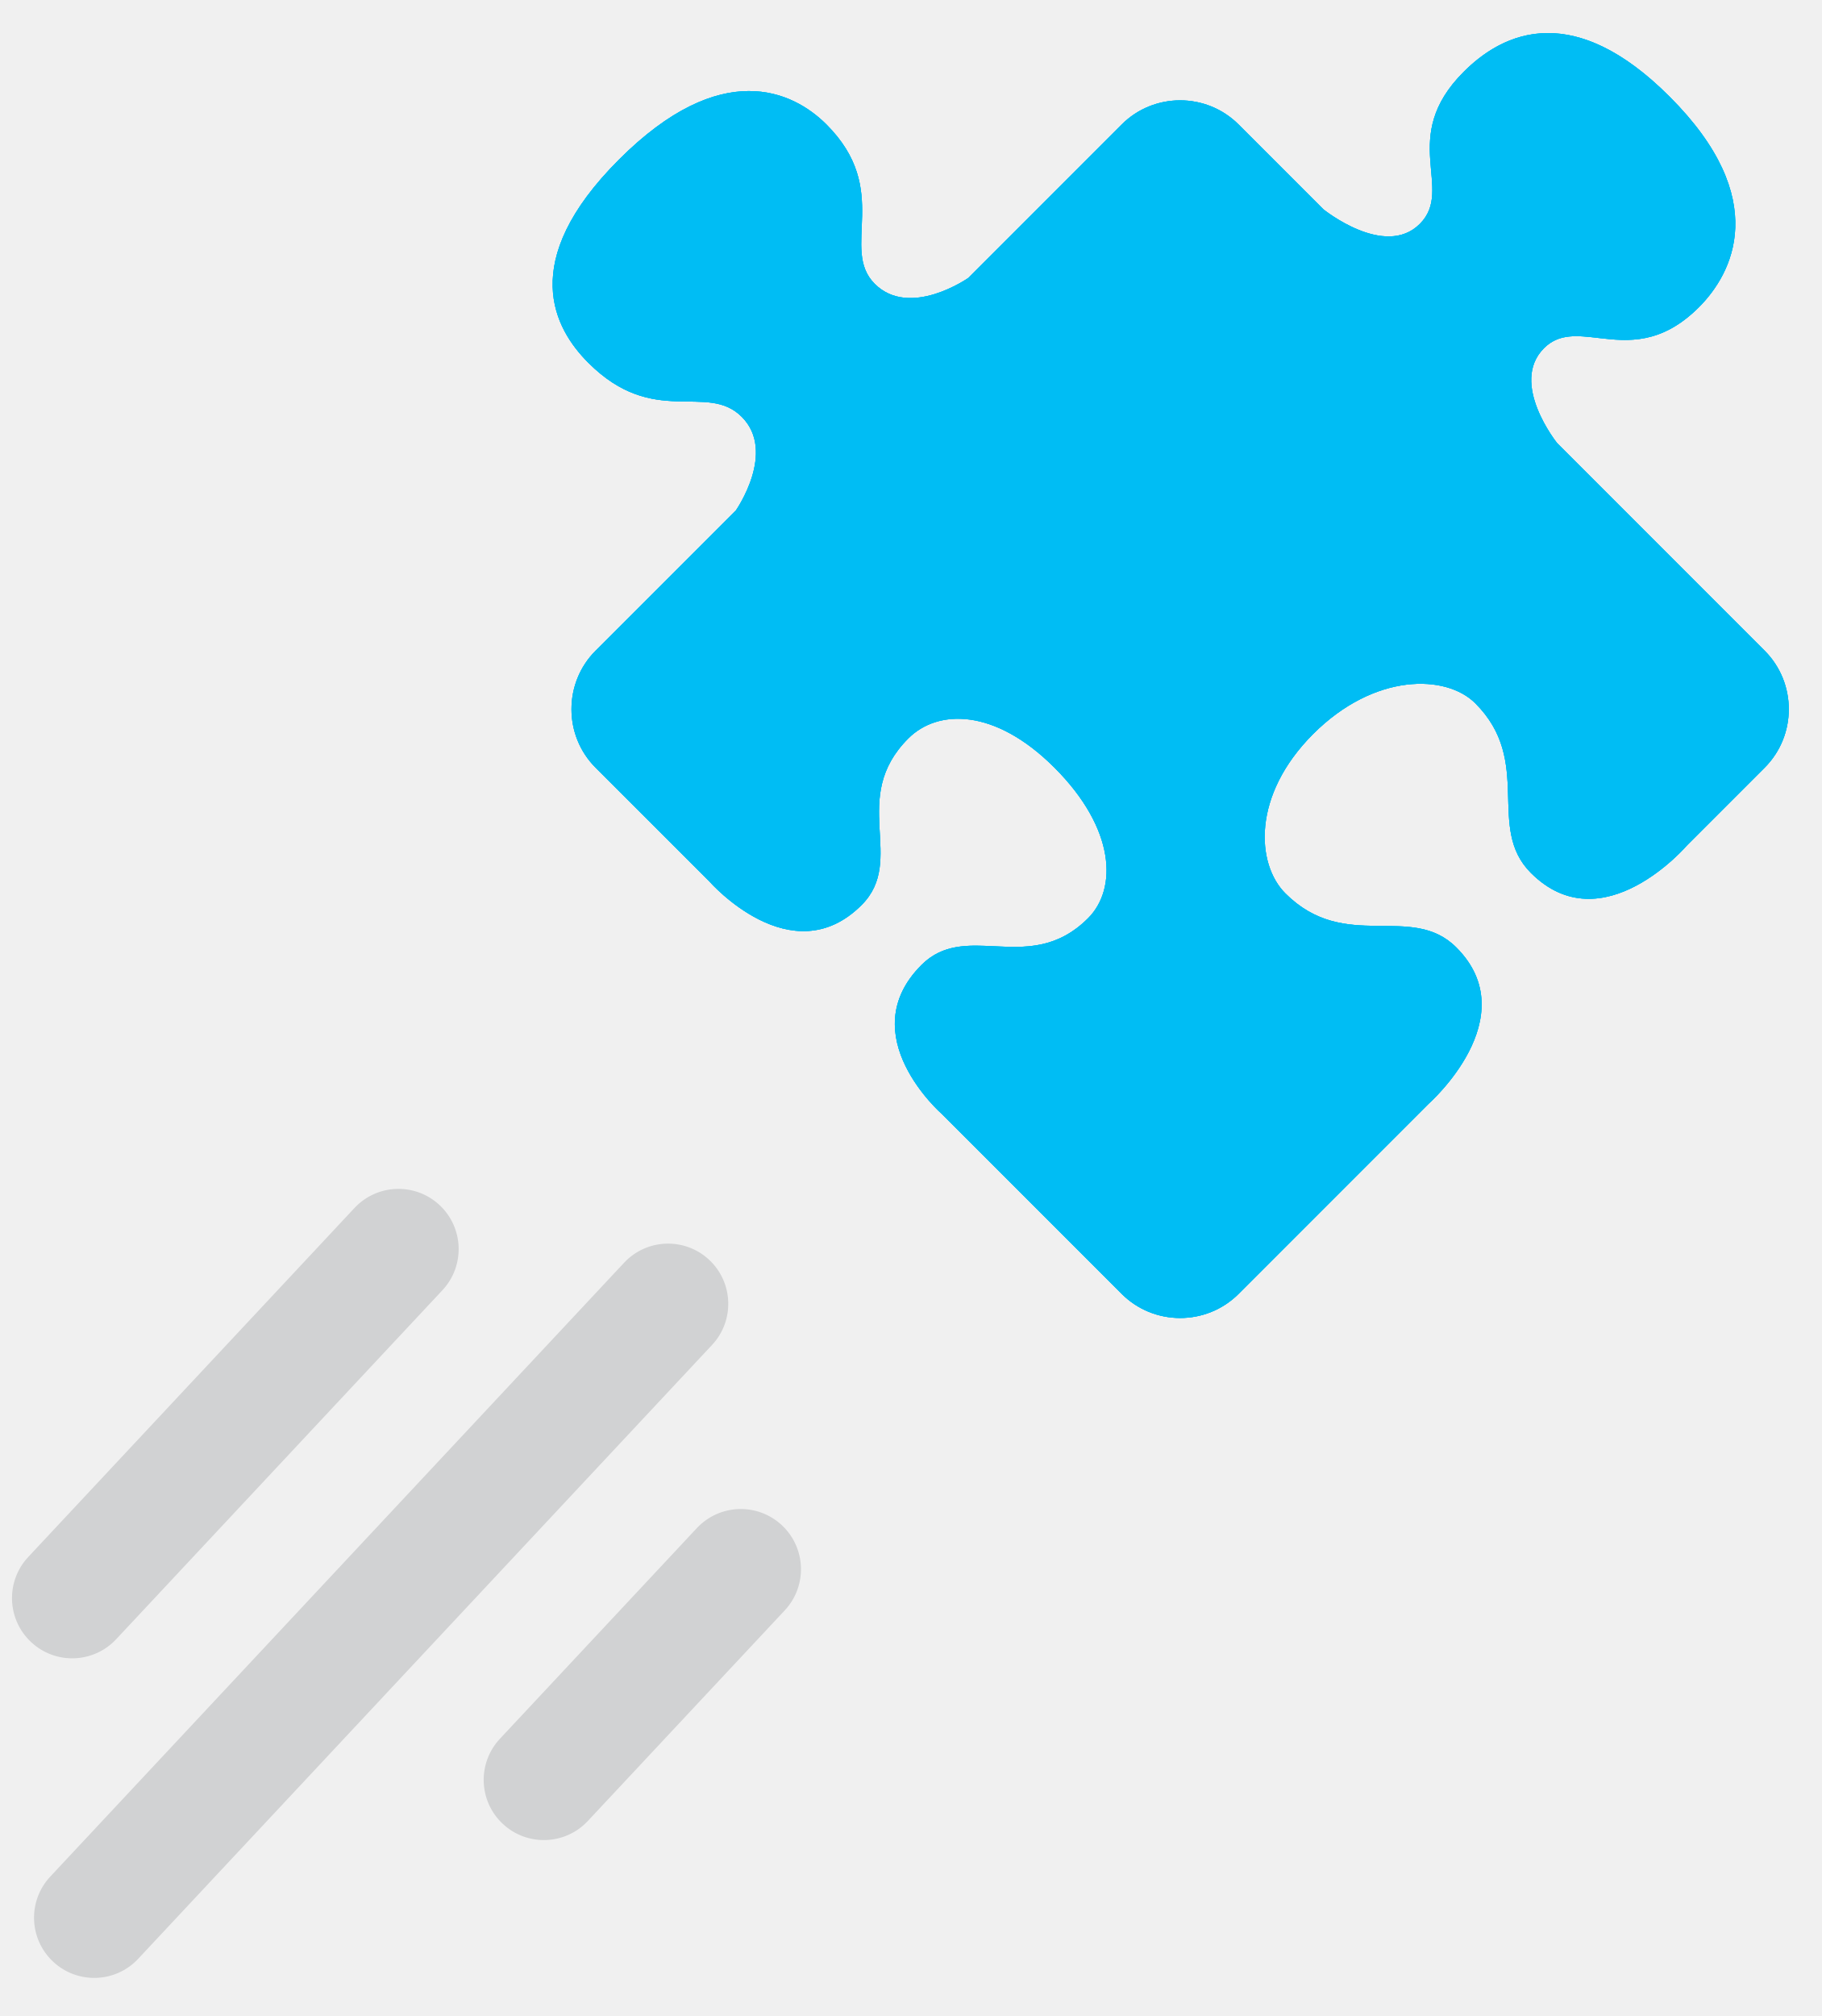
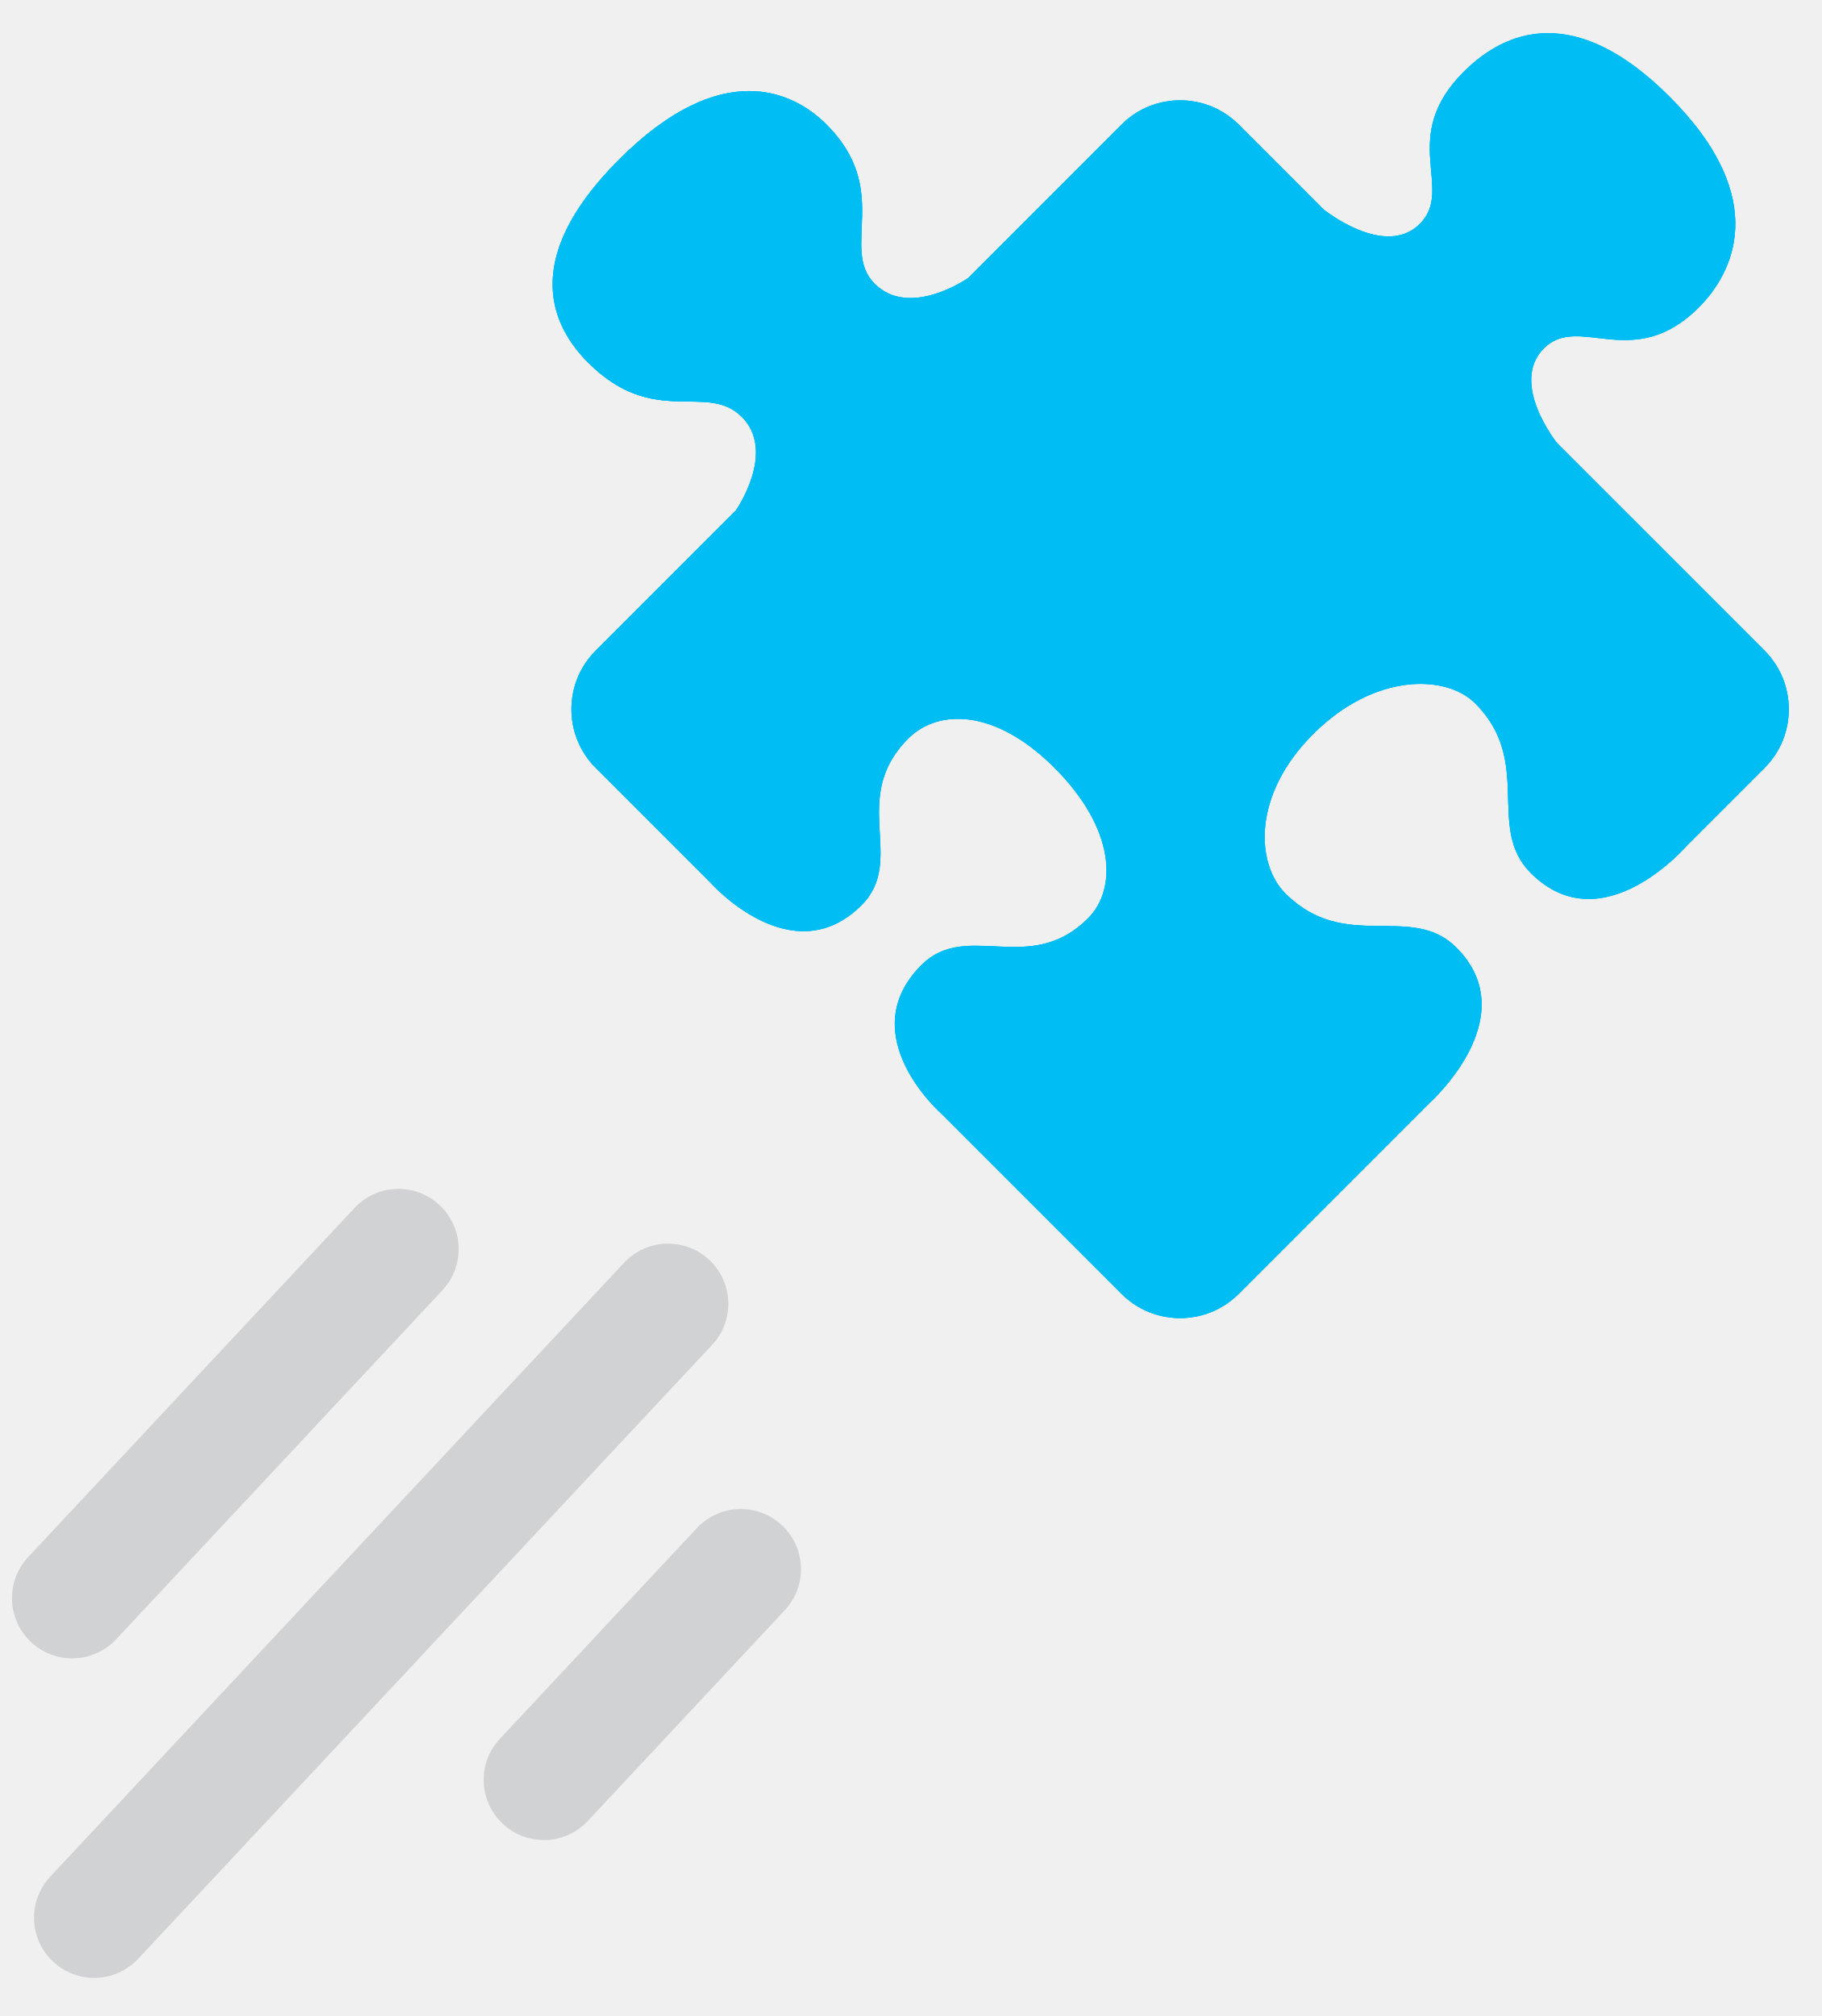
- <svg xmlns="http://www.w3.org/2000/svg" xmlns:xlink="http://www.w3.org/1999/xlink" width="47px" height="52px" viewBox="974 1308 47 52" version="1.1">
+ <svg xmlns="http://www.w3.org/2000/svg" xmlns:xlink="http://www.w3.org/1999/xlink" width="47" height="52" viewBox="974 1308 47 52">
  <defs>
-     <path d="M23.763,1.854 C22.065,3.551 23.536,4.87 22.632,5.775 C21.726,6.68 20.143,5.398 20.143,5.398 L17.956,3.211 C17.126,2.381 15.769,2.381 14.94,3.211 L10.981,7.17 C10.981,7.17 9.473,8.226 8.568,7.321 C7.663,6.416 9.021,4.908 7.323,3.211 C6.457,2.344 4.609,1.477 1.97,4.116 C-0.67,6.755 0.311,8.49 1.178,9.356 C2.875,11.054 4.232,9.847 5.137,10.751 C6.042,11.657 4.986,13.165 4.986,13.165 L1.366,16.784 C0.537,17.614 0.537,18.971 1.366,19.801 L4.307,22.741 C4.307,22.741 6.419,25.154 8.229,23.345 C9.398,22.176 7.889,20.592 9.435,19.047 C10.189,18.292 11.66,18.255 13.206,19.801 C14.789,21.384 14.827,22.93 14.072,23.685 C13.272,24.484 12.441,24.446 11.662,24.408 C10.972,24.375 10.323,24.342 9.774,24.89 C7.965,26.7 10.302,28.736 10.302,28.736 L14.94,33.374 C15.769,34.204 17.126,34.204 17.956,33.374 L22.857,28.472 C22.857,28.472 25.384,26.248 23.574,24.438 C22.405,23.27 20.708,24.589 19.163,23.043 C18.409,22.29 18.295,20.517 19.879,18.933 C21.462,17.35 23.31,17.387 24.064,18.141 C25.572,19.65 24.328,21.346 25.497,22.515 C27.344,24.363 29.531,21.799 29.531,21.799 L31.529,19.801 C32.359,18.971 32.359,17.614 31.529,16.784 L26.176,11.431 C26.176,11.431 24.931,9.885 25.836,8.98 C26.225,8.591 26.706,8.655 27.262,8.72 C27.997,8.806 28.866,8.891 29.832,7.925 C30.7,7.057 31.718,5.135 29.078,2.495 C27.848,1.264 26.797,0.853 25.939,0.853 C24.956,0.853 24.225,1.391 23.763,1.854 L23.763,1.854 Z" id="path-1" />
-     <path d="M23.763,1.854 C22.065,3.551 23.536,4.87 22.632,5.775 C21.726,6.68 20.143,5.398 20.143,5.398 L17.956,3.211 C17.126,2.381 15.769,2.381 14.94,3.211 L10.981,7.17 C10.981,7.17 9.473,8.226 8.568,7.321 C7.663,6.416 9.021,4.908 7.323,3.211 C6.457,2.344 4.609,1.477 1.97,4.116 C-0.67,6.755 0.311,8.49 1.178,9.356 C2.875,11.054 4.232,9.847 5.137,10.751 C6.042,11.657 4.986,13.165 4.986,13.165 L1.366,16.784 C0.537,17.614 0.537,18.971 1.366,19.801 L4.307,22.741 C4.307,22.741 6.419,25.154 8.229,23.345 C9.398,22.176 7.889,20.592 9.435,19.047 C10.189,18.292 11.66,18.255 13.206,19.801 C14.789,21.384 14.827,22.93 14.072,23.685 C13.272,24.484 12.441,24.446 11.662,24.408 C10.972,24.375 10.323,24.342 9.774,24.89 C7.965,26.7 10.302,28.736 10.302,28.736 L14.94,33.374 C15.769,34.204 17.126,34.204 17.956,33.374 L22.857,28.472 C22.857,28.472 25.384,26.248 23.574,24.438 C22.405,23.27 20.708,24.589 19.163,23.043 C18.409,22.29 18.295,20.517 19.879,18.933 C21.462,17.35 23.31,17.387 24.064,18.141 C25.572,19.65 24.328,21.346 25.497,22.515 C27.344,24.363 29.531,21.799 29.531,21.799 L31.529,19.801 C32.359,18.971 32.359,17.614 31.529,16.784 L26.176,11.431 C26.176,11.431 24.931,9.885 25.836,8.98 C26.225,8.591 26.706,8.655 27.262,8.72 C27.997,8.806 28.866,8.891 29.832,7.925 C30.7,7.057 31.718,5.135 29.078,2.495 C27.848,1.264 26.798,0.853 25.939,0.853 C24.956,0.853 24.225,1.391 23.763,1.854 L23.763,1.854 Z" id="path-3" />
+     <path d="M23.763 1.854c-1.698 1.697-.227 3.016-1.13 3.92-.907.906-2.49-.376-2.49-.376L17.956 3.21c-.83-.83-2.187-.83-3.016 0l-3.96 3.96s-1.507 1.056-2.412.15c-.905-.904.453-2.412-1.245-4.11-.866-.866-2.714-1.733-5.353.906-2.64 2.64-1.66 4.374-.792 5.24 1.697 1.698 3.054.49 3.96 1.395.904.907-.152 2.415-.152 2.415l-3.62 3.62c-.83.83-.83 2.186 0 3.016l2.94 2.94s2.113 2.414 3.923.605c1.168-1.17-.34-2.753 1.205-4.298.754-.755 2.225-.792 3.77.754 1.584 1.584 1.622 3.13.867 3.885-.8.8-1.63.76-2.41.723-.69-.033-1.34-.066-1.888.482-1.81 1.81.528 3.846.528 3.846l4.638 4.638c.83.83 2.186.83 3.016 0l4.9-4.902s2.528-2.224.718-4.034c-1.17-1.168-2.866.15-4.41-1.395-.755-.753-.87-2.526.715-4.11 1.582-1.583 3.43-1.546 4.184-.792 1.508 1.51.264 3.206 1.433 4.375 1.847 1.848 4.034-.716 4.034-.716l2-2c.83-.83.83-2.186 0-3.016l-5.354-5.353s-1.245-1.545-.34-2.45c.39-.39.87-.325 1.426-.26.735.086 1.604.17 2.57-.795.868-.868 1.886-2.79-.754-5.43-1.23-1.23-2.28-1.642-3.14-1.642-.982 0-1.713.538-2.175 1z" id="a" />
+     <path d="M23.763 1.854c-1.698 1.697-.227 3.016-1.13 3.92-.907.906-2.49-.376-2.49-.376L17.956 3.21c-.83-.83-2.187-.83-3.016 0l-3.96 3.96s-1.507 1.056-2.412.15c-.905-.904.453-2.412-1.245-4.11-.866-.866-2.714-1.733-5.353.906-2.64 2.64-1.66 4.374-.792 5.24 1.697 1.698 3.054.49 3.96 1.395.904.907-.152 2.415-.152 2.415l-3.62 3.62c-.83.83-.83 2.186 0 3.016l2.94 2.94s2.113 2.414 3.923.605c1.168-1.17-.34-2.753 1.205-4.298.754-.755 2.225-.792 3.77.754 1.584 1.584 1.622 3.13.867 3.885-.8.8-1.63.76-2.41.723-.69-.033-1.34-.066-1.888.482-1.81 1.81.528 3.846.528 3.846l4.638 4.638c.83.83 2.186.83 3.016 0l4.9-4.902s2.528-2.224.718-4.034c-1.17-1.168-2.866.15-4.41-1.395-.755-.753-.87-2.526.715-4.11 1.582-1.583 3.43-1.546 4.184-.792 1.508 1.51.264 3.206 1.433 4.375 1.847 1.848 4.034-.716 4.034-.716l2-2c.83-.83.83-2.186 0-3.016l-5.354-5.353s-1.245-1.545-.34-2.45c.39-.39.87-.325 1.426-.26.735.086 1.604.17 2.57-.795.868-.868 1.886-2.79-.754-5.43-1.23-1.23-2.28-1.642-3.14-1.642-.982 0-1.713.538-2.175 1z" id="c" />
  </defs>
-   <g id="Page-1" stroke="none" stroke-width="1" fill="none" fill-rule="evenodd" transform="translate(974, 1308)">
-     <g id="Group-9">
-       <path d="M11.341,31.084 C10.715,30.499 9.733,30.531 9.146,31.158 L0.728,40.161 C0.142,40.788 0.176,41.77 0.802,42.355 C1.428,42.941 2.41,42.909 2.997,42.282 L11.415,33.279 C12.001,32.652 11.967,31.67 11.341,31.084" id="Fill-1" fill="#D1D2D3" />
-       <path d="M18.297,32.496 C17.671,31.911 16.689,31.943 16.102,32.57 L1.297,48.404 C0.711,49.031 0.744,50.013 1.371,50.599 C1.997,51.184 2.979,51.152 3.565,50.525 L18.371,34.691 C18.957,34.064 18.923,33.082 18.297,32.496" id="Fill-3" fill="#D1D2D3" />
-       <path d="M20.173,39.342 C19.547,38.756 18.565,38.789 17.978,39.416 L12.898,44.849 C12.312,45.476 12.345,46.458 12.972,47.044 C13.598,47.629 14.58,47.597 15.166,46.97 L20.247,41.537 C20.833,40.91 20.799,39.928 20.173,39.342" id="Fill-5" fill="#D1D2D3" />
-       <path d="M45.529,16.784 L40.175,11.43 C40.175,11.43 38.931,9.884 39.836,8.98 C40.741,8.075 42.136,9.62 43.832,7.924 C44.7,7.057 45.718,5.134 43.078,2.494 C40.439,-0.145 38.629,0.986 37.762,1.854 C36.065,3.55 37.536,4.87 36.631,5.775 C35.726,6.68 34.143,5.398 34.143,5.398 L31.956,3.211 C31.126,2.381 29.769,2.381 28.94,3.211 L24.981,7.17 C24.981,7.17 23.473,8.225 22.568,7.321 C21.663,6.416 23.02,4.908 21.323,3.211 C20.456,2.344 18.609,1.477 15.97,4.116 C13.33,6.755 14.311,8.489 15.178,9.357 C16.874,11.053 18.232,9.847 19.137,10.752 C20.042,11.656 18.986,13.165 18.986,13.165 L15.366,16.784 C14.537,17.614 14.537,18.971 15.366,19.8 L18.307,22.741 C18.307,22.741 20.419,25.154 22.228,23.345 C23.397,22.176 21.889,20.592 23.435,19.046 C24.189,18.292 25.659,18.254 27.205,19.8 C28.789,21.384 28.826,22.93 28.072,23.684 C26.564,25.192 24.943,23.721 23.774,24.89 C21.964,26.7 24.302,28.736 24.302,28.736 L28.94,33.374 C29.769,34.203 31.126,34.203 31.956,33.374 L36.857,28.472 C36.857,28.472 39.383,26.248 37.574,24.438 C36.405,23.269 34.708,24.589 33.162,23.043 C32.408,22.289 32.295,20.517 33.879,18.933 C35.462,17.35 37.31,17.387 38.064,18.141 C39.572,19.649 38.328,21.346 39.496,22.515 C41.344,24.362 43.531,21.799 43.531,21.799 L45.529,19.8 C46.358,18.971 46.358,17.614 45.529,16.784" id="Fill-7" fill="#00BDF4" />
+   <g fill="none" fill-rule="evenodd">
+     <path d="M985.34 1339.084c-.625-.585-1.607-.553-2.194.074l-8.418 9.003c-.586.628-.552 1.61.074 2.195.626.586 1.608.554 2.195-.073l8.418-9.003c.586-.628.552-1.61-.074-2.196M992.297 1340.496c-.626-.585-1.608-.553-2.195.074l-14.805 15.834c-.586.627-.553 1.61.074 2.195.627.584 1.61.552 2.195-.075l14.806-15.834c.587-.626.553-1.608-.073-2.194M994.173 1347.342c-.626-.586-1.608-.553-2.195.074l-5.08 5.433c-.586.626-.553 1.608.074 2.194.626.585 1.608.553 2.194-.074l5.08-5.433c.587-.627.553-1.61-.073-2.195" fill="#D1D2D3" />
+     <path d="M1019.53 1324.784l-5.355-5.354s-1.244-1.546-.34-2.45c.906-.905 2.3.64 3.997-1.056.868-.867 1.886-2.79-.754-5.43-2.64-2.64-4.45-1.508-5.316-.64-1.697 1.696-.226 3.016-1.13 3.92-.906.906-2.49-.376-2.49-.376l-2.186-2.187c-.83-.83-2.187-.83-3.016 0l-3.96 3.96s-1.507 1.055-2.412.15c-.905-.904.452-2.412-1.245-4.11-.867-.866-2.714-1.733-5.353.906-2.64 2.64-1.66 4.373-.792 5.24 1.696 1.697 3.054.49 3.96 1.396.904.904-.152 2.413-.152 2.413l-3.62 3.62c-.83.83-.83 2.186 0 3.015l2.94 2.94s2.113 2.414 3.922.605c1.17-1.17-.34-2.753 1.207-4.3.754-.753 2.224-.79 3.77.755 1.584 1.584 1.62 3.13.867 3.884-1.508 1.508-3.13.037-4.298 1.206-1.81 1.81.528 3.846.528 3.846l4.638 4.638c.83.83 2.186.83 3.016 0l4.9-4.902s2.527-2.224.718-4.034c-1.17-1.17-2.866.15-4.412-1.395-.754-.754-.867-2.526.717-4.11 1.582-1.583 3.43-1.546 4.184-.792 1.508 1.51.264 3.206 1.432 4.375 1.848 1.847 4.035-.716 4.035-.716l2-2c.828-.83.828-2.186 0-3.016" fill="#00BDF4" />
+     <g transform="translate(988 1308)">
+       <mask id="b" fill="#fff">
+         <use xlink:href="#a" />
+       </mask>
+       <path fill="#00BDF4" mask="url(#b)" d="M-161 2826h1280V-24H-161" />
    </g>
-     <g id="Group-12" transform="translate(14, 0)">
-       <mask id="mask-2" fill="white">
-         <use xlink:href="#path-1" />
+     <g transform="translate(988 1308)">
+       <mask id="d" fill="#fff">
+         <use xlink:href="#c" />
      </mask>
-       <g id="Clip-11" />
-       <polygon id="Fill-10" fill="#00BDF4" mask="url(#mask-2)" points="-161 2826 1119 2826 1119 -24 -161 -24" />
-     </g>
-     <g id="Group-15" transform="translate(14, 0)">
-       <mask id="mask-4" fill="white">
-         <use xlink:href="#path-3" />
-       </mask>
-       <g id="Clip-14" />
-       <polygon id="Fill-13" fill="#00BDF4" mask="url(#mask-4)" points="-13.248 12.263 16.335 -17.32 46.034 12.378 16.451 41.961" />
+       <path fill="#00BDF4" mask="url(#d)" d="M-13.248 12.263L16.335-17.32l29.7 29.698L16.45 41.96" />
    </g>
  </g>
</svg>
